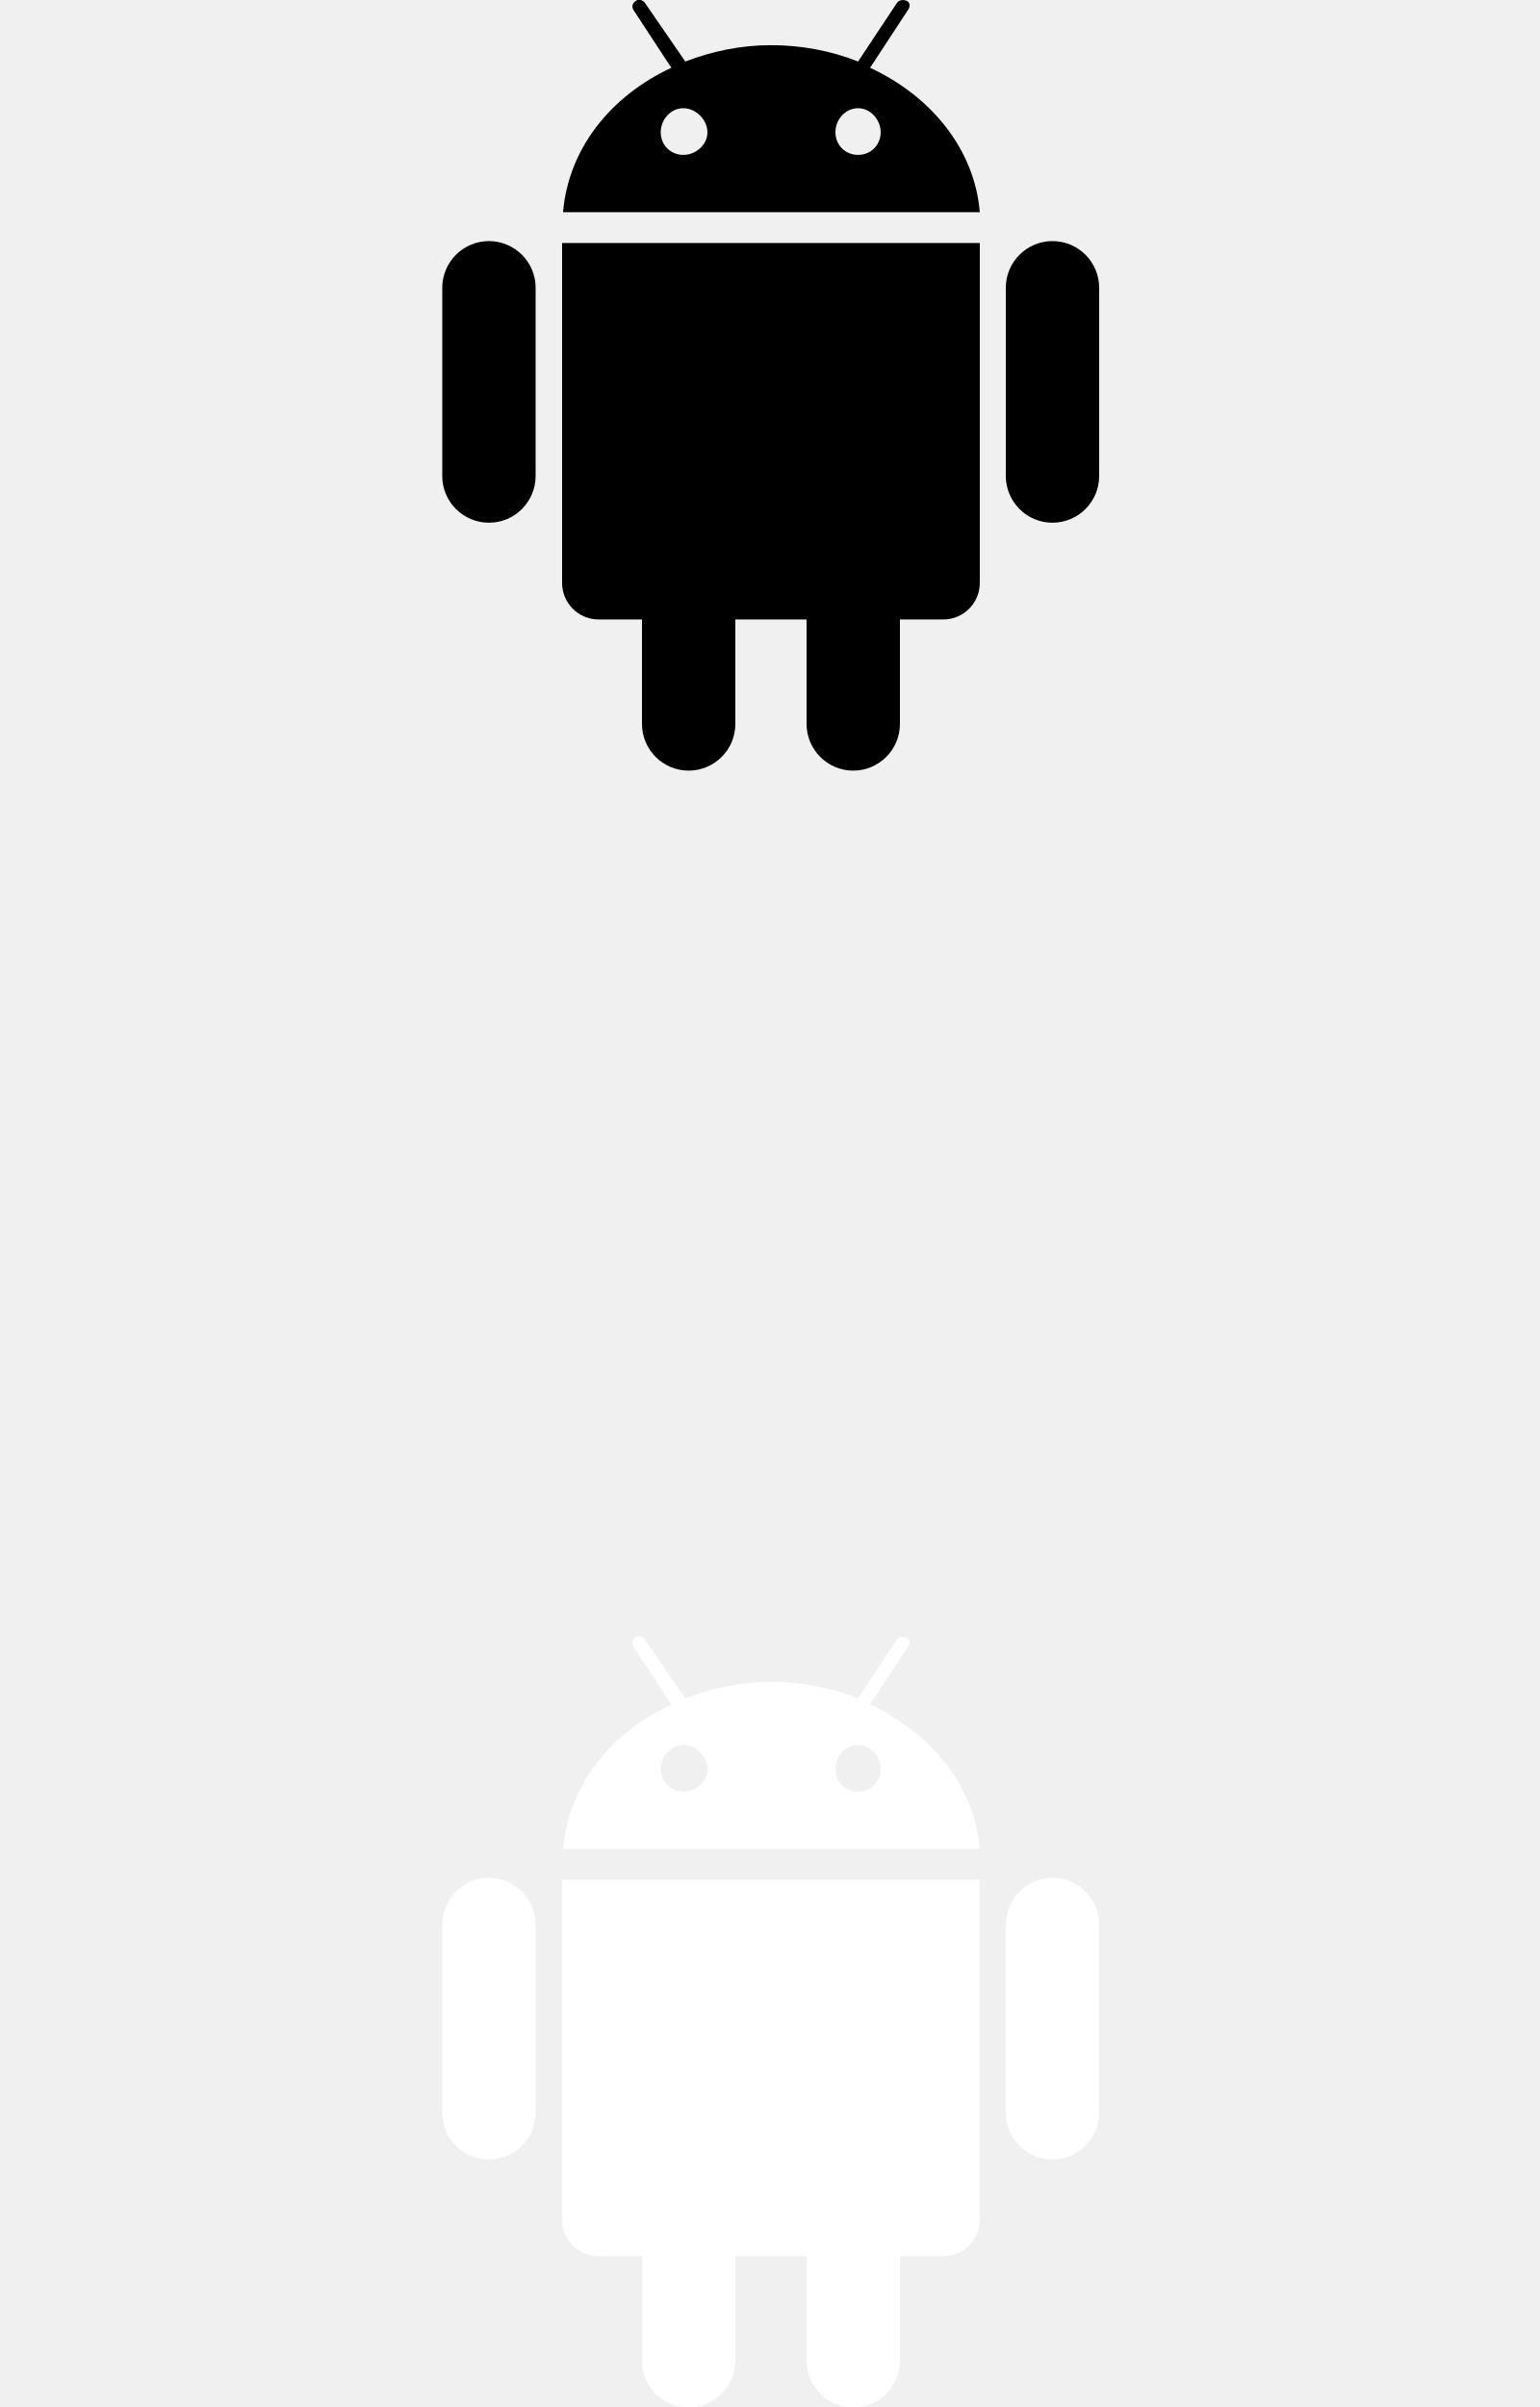
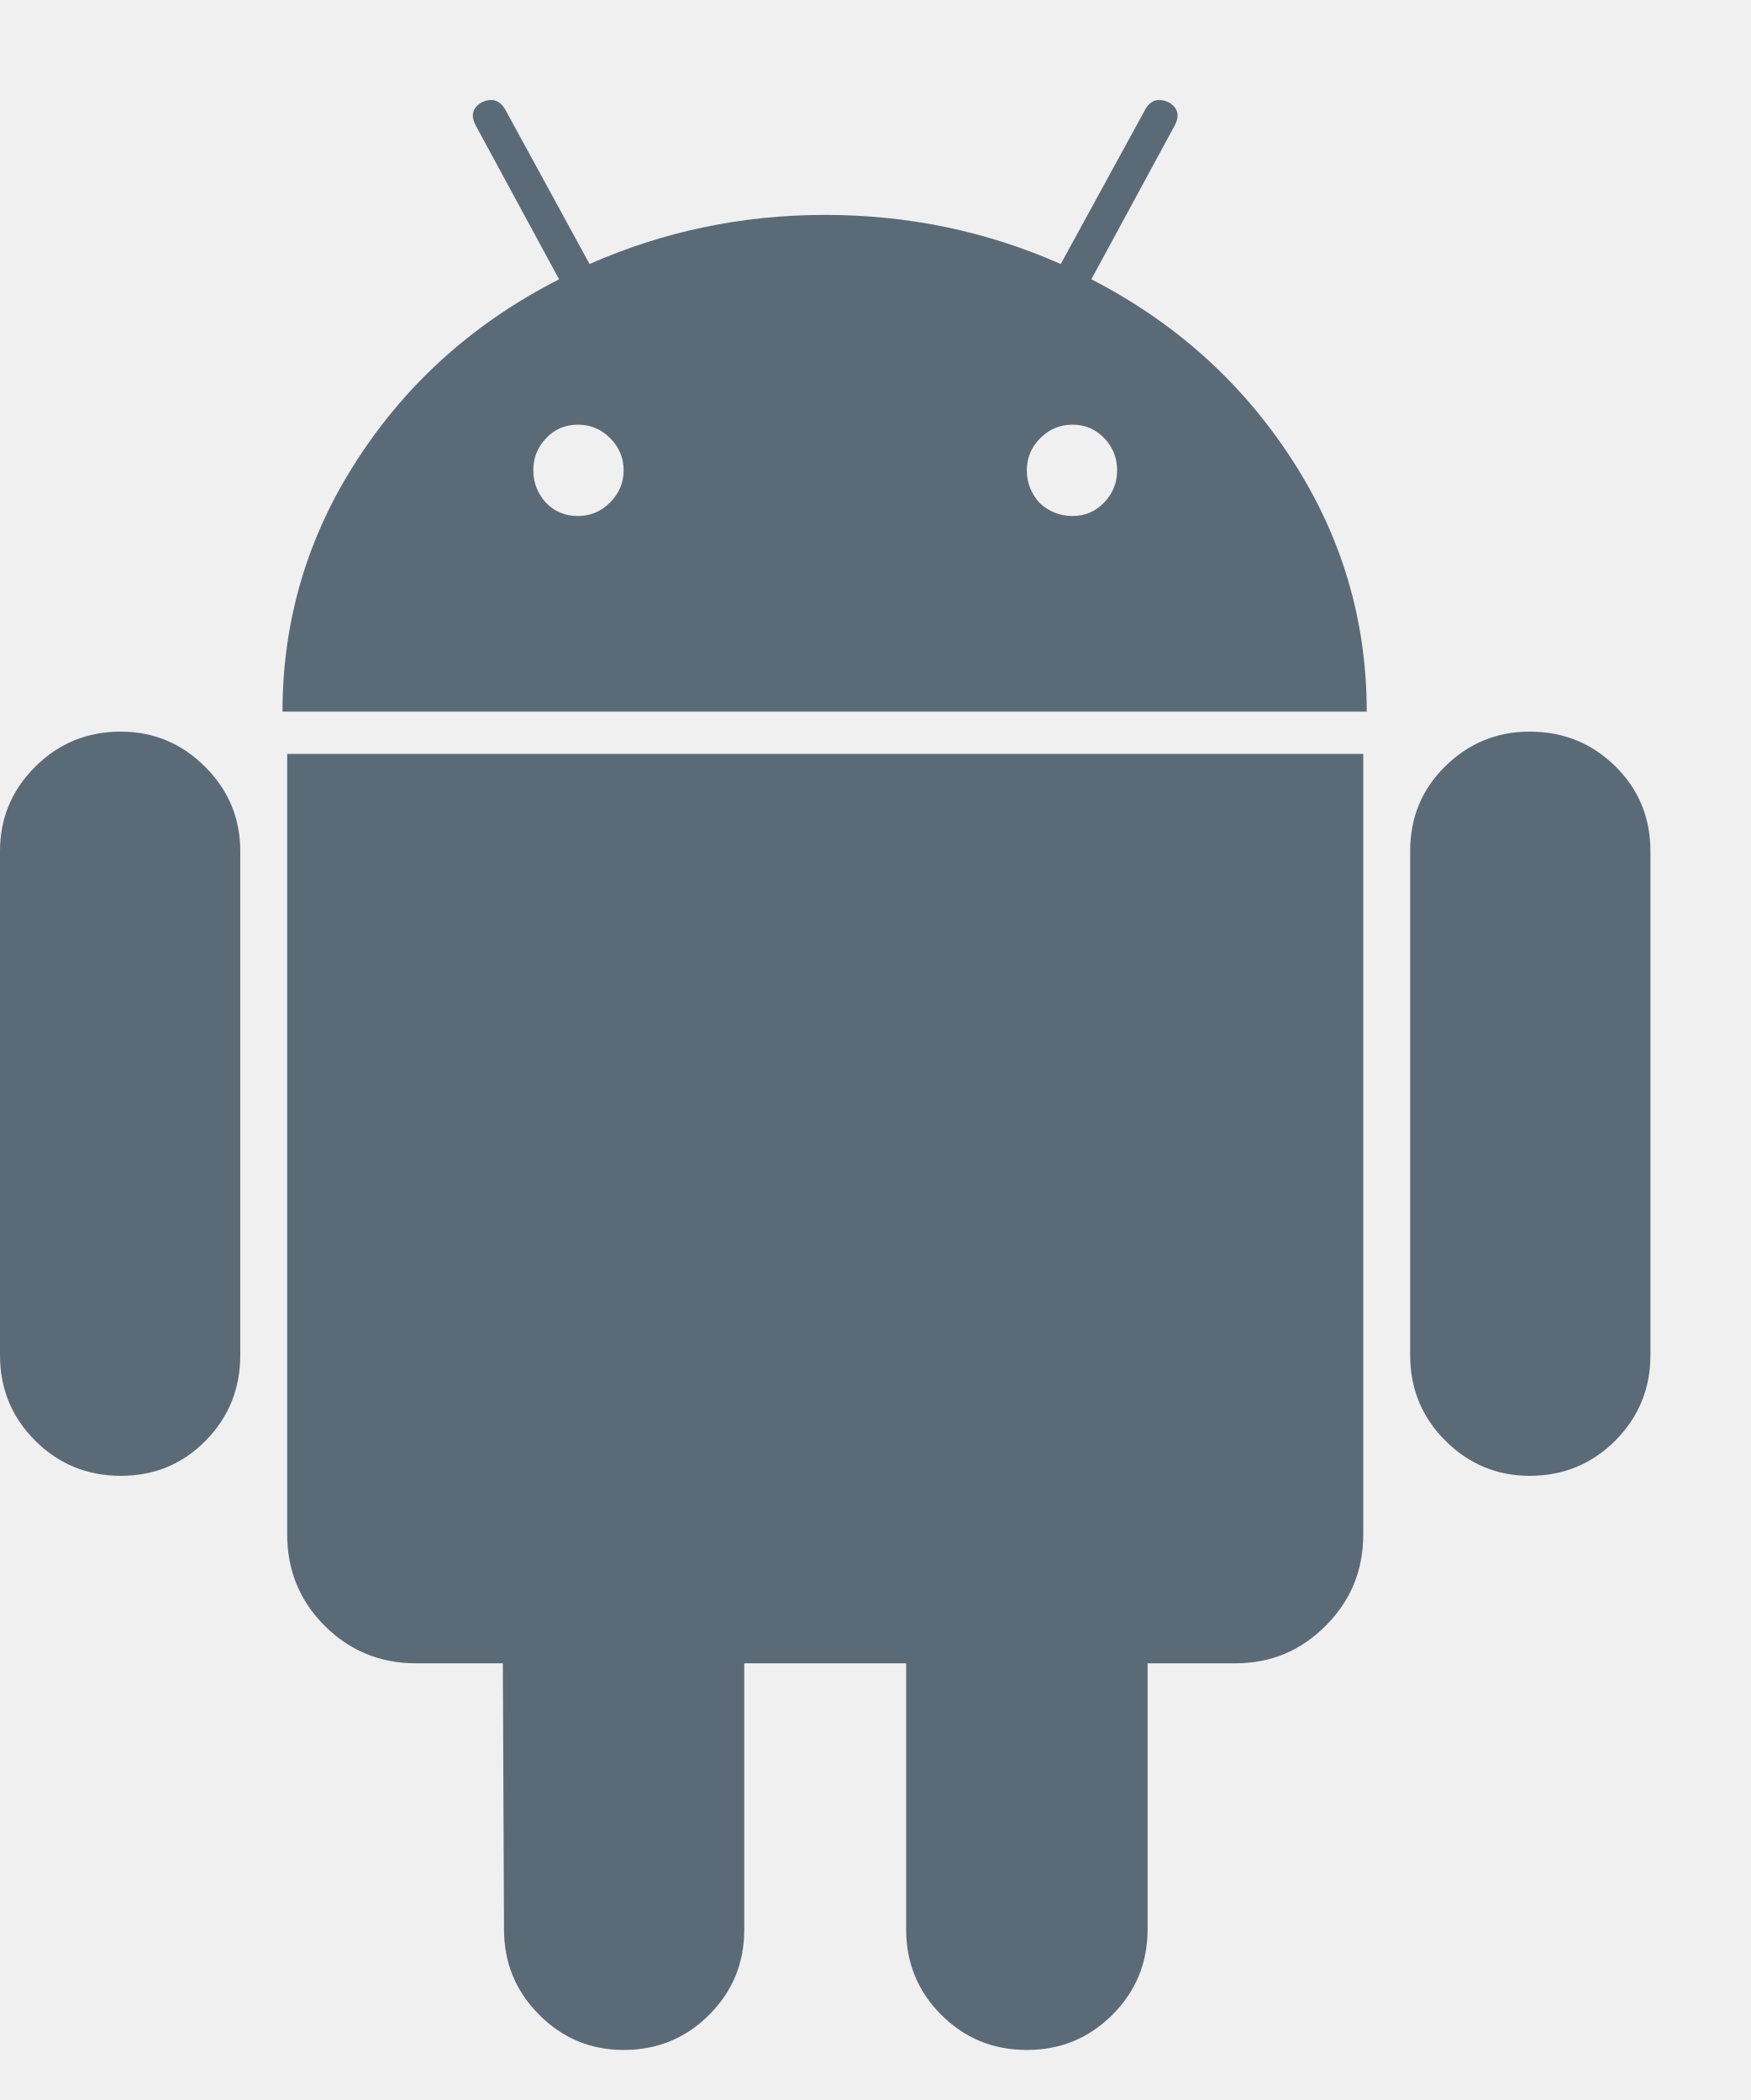
- <svg xmlns="http://www.w3.org/2000/svg" width="32" height="50" id="svg4017" version="1.1">
-   <defs id="defs4019" />
-   <g id="layer1" transform="translate(0,-1002.362)">
-     <g id="g4657" fill="#fff">
-       <path id="path7" d="m13.29 1036.36c-0.04-0.01-0.06 0.01-0.09 0.03-0.06 0.04-0.08 0.12-0.03 0.19l0.78 1.19c-1.27 0.59-2.14 1.69-2.25 3l8.66 0c-0.11-1.31-1.01-2.41-2.28-3l0.78-1.19c0.05-0.07 0.06-0.14 0-0.19-0.06-0.04-0.17-0.04-0.22 0.03l-0.81 1.22c-0.55-0.22-1.17-0.34-1.81-0.34-0.64 0-1.23 0.13-1.78 0.34l-0.84-1.22c-0.02-0.03-0.06-0.05-0.09-0.06zm0.91 2.25c0.26 0 0.5 0.24 0.5 0.5 0 0.26-0.24 0.47-0.5 0.47-0.26 0-0.47-0.2-0.47-0.47 0-0.26 0.2-0.5 0.47-0.5zm3.63 0c0.26 0 0.47 0.24 0.47 0.5 0 0.26-0.2 0.47-0.47 0.47-0.26 0-0.47-0.2-0.47-0.47 0-0.26 0.2-0.5 0.47-0.5z" fill="#fff" />
-       <path d="m11.13 1046.25c0 0.53-0.43 0.97-0.97 0.97l0 0c-0.53 0-0.97-0.43-0.97-0.97v-3.91c0-0.53 0.43-0.97 0.97-0.97l0 0c0.53 0 0.97 0.43 0.97 0.97v3.91z" id="path13" fill="#fff" />
-       <path d="m11.68 1041.41v7.06c0 0.42 0.34 0.76 0.76 0.76h0.9v2.17c0 0.53 0.43 0.97 0.97 0.97 0.53 0 0.97-0.43 0.97-0.97v-2.17h1.48v2.17c0 0.53 0.43 0.97 0.97 0.97 0.53 0 0.97-0.43 0.97-0.97v-2.17h0.9c0.42 0 0.76-0.34 0.76-0.76v-7.06h-8.66z" id="path15" fill="#fff" />
-       <path d="m20.9 1046.25c0 0.53 0.43 0.97 0.97 0.97l0 0c0.53 0 0.97-0.43 0.97-0.97v-3.91c0-0.53-0.43-0.97-0.97-0.97l0 0c-0.53 0-0.97 0.43-0.97 0.97v3.91z" id="path17" fill="#fff" />
-     </g>
-     <g transform="translate(-2.171e-4,-34)" id="g4657-0">
-       <path id="path7-2" d="m13.29 1036.36c-0.04-0.01-0.06 0.01-0.09 0.03-0.06 0.04-0.08 0.12-0.03 0.19l0.78 1.19c-1.27 0.59-2.14 1.69-2.25 3l8.66 0c-0.11-1.31-1.01-2.41-2.28-3l0.78-1.19c0.05-0.07 0.06-0.14 0-0.19-0.06-0.04-0.17-0.04-0.22 0.03l-0.81 1.22c-0.55-0.22-1.17-0.34-1.81-0.34-0.64 0-1.23 0.13-1.78 0.34l-0.84-1.22c-0.02-0.03-0.06-0.05-0.09-0.06zm0.91 2.25c0.26 0 0.5 0.24 0.5 0.5 0 0.26-0.24 0.47-0.5 0.47-0.26 0-0.47-0.2-0.47-0.47 0-0.26 0.2-0.5 0.47-0.5zm3.63 0c0.26 0 0.47 0.24 0.47 0.5 0 0.26-0.2 0.47-0.47 0.47-0.26 0-0.47-0.2-0.47-0.47 0-0.26 0.2-0.5 0.47-0.5z" fill="#000" />
-       <path d="m11.13 1046.25c0 0.53-0.43 0.97-0.97 0.97l0 0c-0.53 0-0.97-0.43-0.97-0.97v-3.91c0-0.53 0.43-0.97 0.97-0.97l0 0c0.53 0 0.97 0.43 0.97 0.97v3.91z" id="path13-6" fill="#000" />
-       <path d="m11.68 1041.41v7.06c0 0.42 0.34 0.76 0.76 0.76h0.9v2.17c0 0.53 0.43 0.97 0.97 0.97 0.53 0 0.97-0.43 0.97-0.97v-2.17h1.48v2.17c0 0.53 0.43 0.97 0.97 0.97 0.53 0 0.97-0.43 0.97-0.97v-2.17h0.9c0.42 0 0.76-0.34 0.76-0.76v-7.06h-8.66z" id="path15-7" fill="#000" />
-       <path d="m20.9 1046.25c0 0.53 0.43 0.97 0.97 0.97l0 0c0.53 0 0.97-0.43 0.97-0.97v-3.91c0-0.53-0.43-0.97-0.97-0.97l0 0c-0.53 0-0.97 0.43-0.97 0.97v3.91z" id="path17-8" fill="#000" />
+ <svg xmlns="http://www.w3.org/2000/svg" width="15px" height="18px" viewBox="0 0 15 18" version="1.1">
+   <defs />
+   <g id="new" stroke="none" stroke-width="1" fill="none" fill-rule="evenodd">
+     <g id="Bitcoin.org---new-Choose-Your-wallet--Desktop-Copy-4" transform="translate(-1335, -769)" fill="#5B6A77">
+       <g id="//Content" transform="translate(0, 473)">
+         <g id="Wallets-for-Linux" transform="translate(215, 152)">
+           <g id="Containers">
+             <g id="Container" transform="translate(1000, 0)">
+               <g id="Group" transform="translate(1, 107)">
+                 <path d="M123.681,41.312 C123.754,41.386 123.845,41.423 123.952,41.423 C124.059,41.423 124.151,41.384 124.228,41.307 C124.305,41.23 124.344,41.138 124.344,41.031 C124.344,40.924 124.305,40.832 124.228,40.755 C124.151,40.678 124.059,40.64 123.952,40.64 C123.845,40.64 123.754,40.678 123.681,40.755 C123.607,40.832 123.57,40.924 123.57,41.031 C123.57,41.138 123.607,41.232 123.681,41.312 Z M127.91,41.312 C127.99,41.386 128.084,41.423 128.191,41.423 C128.298,41.423 128.388,41.384 128.462,41.307 C128.536,41.23 128.573,41.138 128.573,41.031 C128.573,40.924 128.536,40.832 128.462,40.755 C128.388,40.678 128.298,40.64 128.191,40.64 C128.084,40.64 127.992,40.678 127.915,40.755 C127.838,40.832 127.799,40.924 127.799,41.031 C127.799,41.138 127.836,41.232 127.91,41.312 Z M120.035,43.271 C120.316,43.271 120.557,43.372 120.758,43.573 C120.959,43.773 121.059,44.015 121.059,44.296 L121.059,48.615 C121.059,48.903 120.96,49.147 120.763,49.348 C120.565,49.549 120.323,49.65 120.035,49.65 C119.747,49.65 119.502,49.549 119.301,49.348 C119.1,49.147 119,48.903 119,48.615 L119,44.296 C119,44.015 119.1,43.773 119.301,43.573 C119.502,43.372 119.747,43.271 120.035,43.271 Z M130.682,43.462 L130.682,50.152 C130.682,50.46 130.575,50.721 130.36,50.935 C130.146,51.15 129.888,51.257 129.587,51.257 L128.834,51.257 L128.834,53.537 C128.834,53.825 128.733,54.069 128.532,54.27 C128.331,54.471 128.087,54.571 127.799,54.571 C127.511,54.571 127.267,54.471 127.066,54.27 C126.865,54.069 126.765,53.825 126.765,53.537 L126.765,51.257 L125.378,51.257 L125.378,53.537 C125.378,53.825 125.278,54.069 125.077,54.27 C124.876,54.471 124.632,54.571 124.344,54.571 C124.062,54.571 123.821,54.471 123.621,54.27 C123.42,54.069 123.319,53.825 123.319,53.537 L123.309,51.257 L122.566,51.257 C122.258,51.257 121.997,51.15 121.782,50.935 C121.568,50.721 121.461,50.46 121.461,50.152 L121.461,43.462 L130.682,43.462 Z M128.352,39.394 C129.068,39.762 129.641,40.276 130.069,40.936 C130.498,41.595 130.712,42.317 130.712,43.1 L121.421,43.1 C121.421,42.317 121.635,41.595 122.064,40.936 C122.492,40.276 123.068,39.762 123.791,39.394 L123.078,38.078 C123.031,37.991 123.048,37.924 123.128,37.877 C123.215,37.837 123.282,37.857 123.329,37.938 L124.052,39.263 C124.689,38.982 125.362,38.842 126.071,38.842 C126.781,38.842 127.454,38.982 128.09,39.263 L128.814,37.938 C128.86,37.857 128.927,37.837 129.015,37.877 C129.095,37.924 129.112,37.991 129.065,38.078 L128.352,39.394 Z M133.143,44.296 L133.143,48.615 C133.143,48.903 133.042,49.147 132.842,49.348 C132.641,49.549 132.396,49.65 132.108,49.65 C131.827,49.65 131.586,49.549 131.385,49.348 C131.184,49.147 131.084,48.903 131.084,48.615 L131.084,44.296 C131.084,44.008 131.184,43.765 131.385,43.568 C131.586,43.37 131.827,43.271 132.108,43.271 C132.396,43.271 132.641,43.37 132.842,43.568 C133.042,43.765 133.143,44.008 133.143,44.296 Z" id="android---FontAwesome" />
+               </g>
+             </g>
+           </g>
+         </g>
+       </g>
    </g>
  </g>
</svg>
